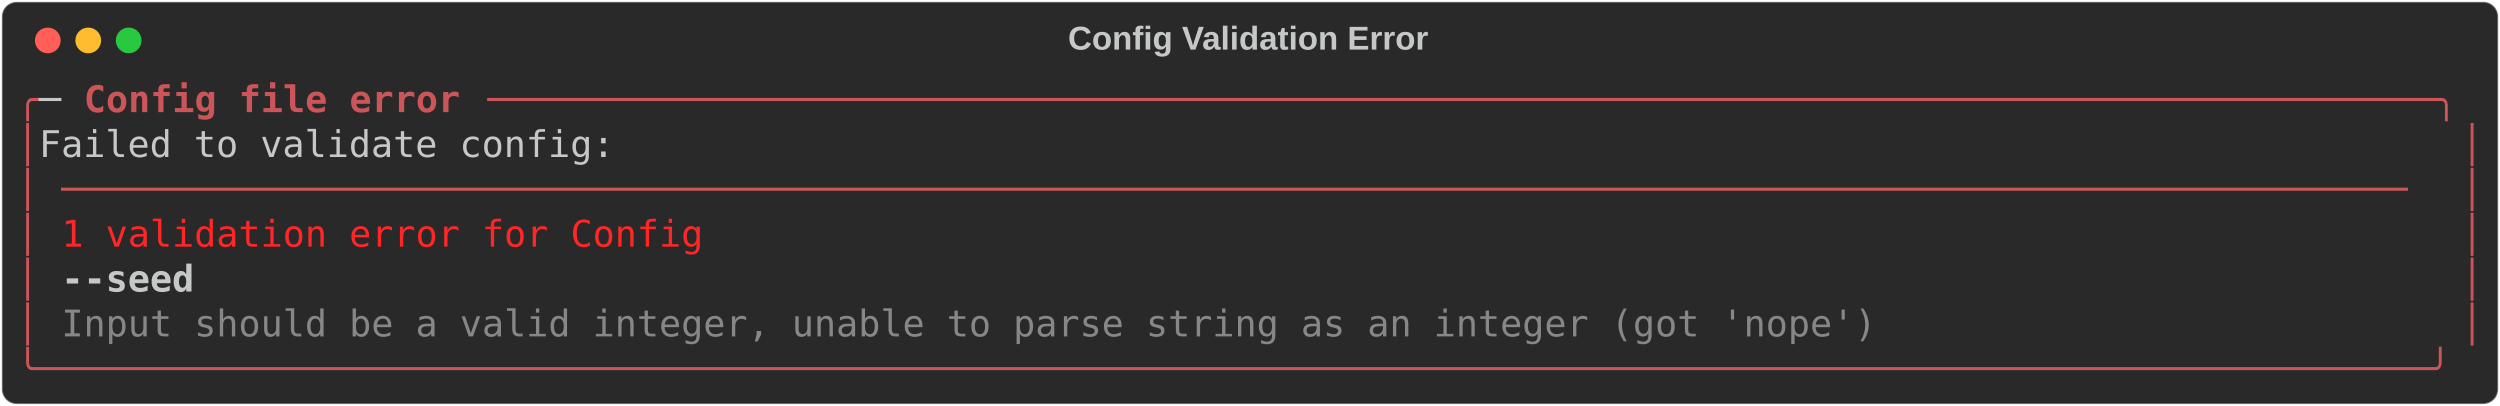
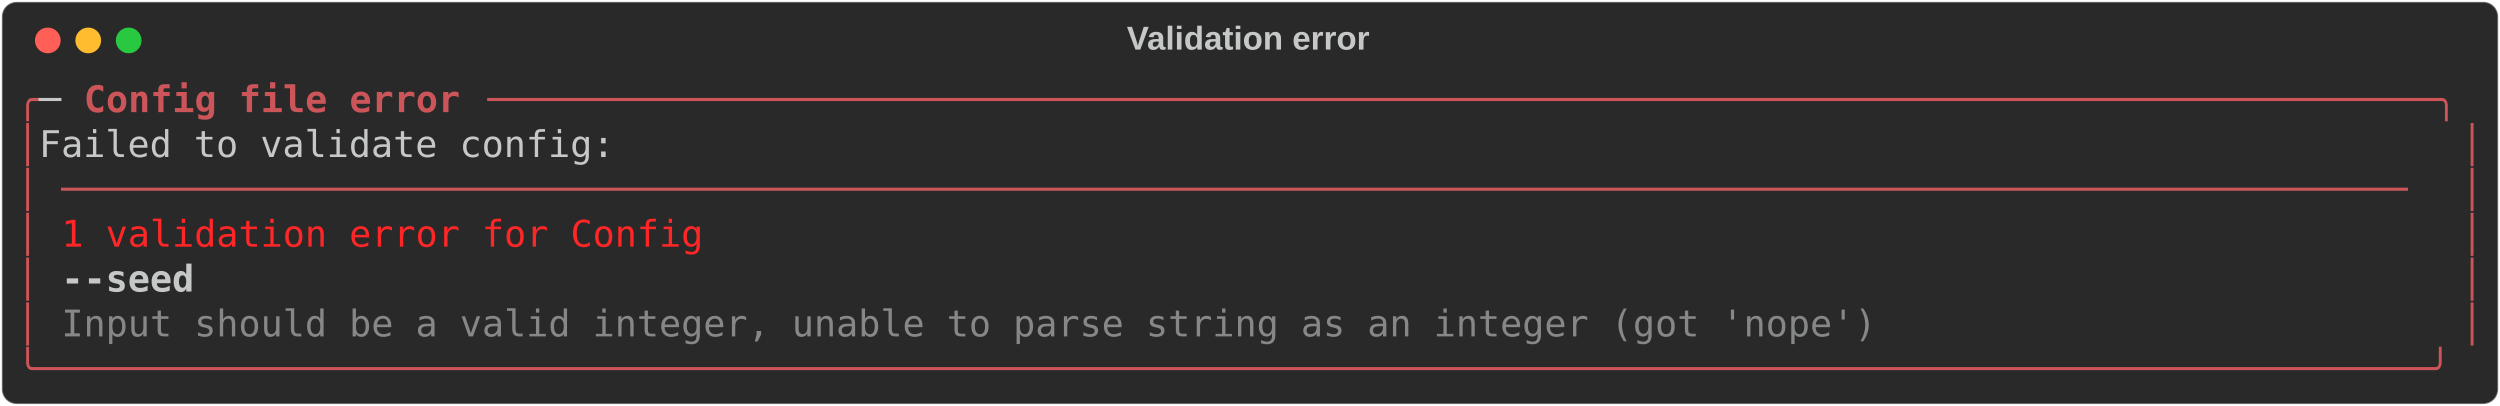
<svg xmlns="http://www.w3.org/2000/svg" class="rich-terminal" viewBox="0 0 1360 220.8">
  <style>

    @font-face {
        font-family: "Fira Code";
        src: local("FiraCode-Regular"),
                url("https://cdnjs.cloudflare.com/ajax/libs/firacode/6.2.0/woff2/FiraCode-Regular.woff2") format("woff2"),
                url("https://cdnjs.cloudflare.com/ajax/libs/firacode/6.2.0/woff/FiraCode-Regular.woff") format("woff");
        font-style: normal;
        font-weight: 400;
    }
    @font-face {
        font-family: "Fira Code";
        src: local("FiraCode-Bold"),
                url("https://cdnjs.cloudflare.com/ajax/libs/firacode/6.2.0/woff2/FiraCode-Bold.woff2") format("woff2"),
                url("https://cdnjs.cloudflare.com/ajax/libs/firacode/6.2.0/woff/FiraCode-Bold.woff") format("woff");
        font-style: bold;
        font-weight: 700;
    }

-     .terminal-25346986-matrix {
+     .terminal-3004809556-matrix {
        font-family: Fira Code, monospace;
        font-size: 20px;
        line-height: 24.4px;
        font-variant-east-asian: full-width;
    }

-     .terminal-25346986-title {
+     .terminal-3004809556-title {
        font-size: 18px;
        font-weight: bold;
        font-family: arial;
    }

-     .terminal-25346986-r1 { fill: #cc555a }
- .terminal-25346986-r2 { fill: #c5c8c6 }
- .terminal-25346986-r3 { fill: #cc555a;font-weight: bold }
- .terminal-25346986-r4 { fill: #ff2627 }
- .terminal-25346986-r5 { fill: #c5c8c6;font-weight: bold }
- .terminal-25346986-r6 { fill: #868887 }
+     .terminal-3004809556-r1 { fill: #cc555a }
+ .terminal-3004809556-r2 { fill: #c5c8c6 }
+ .terminal-3004809556-r3 { fill: #cc555a;font-weight: bold }
+ .terminal-3004809556-r4 { fill: #ff2627 }
+ .terminal-3004809556-r5 { fill: #c5c8c6;font-weight: bold }
+ .terminal-3004809556-r6 { fill: #868887 }
    </style>
  <defs>
-     <clipPath id="terminal-25346986-clip-terminal">
+     <clipPath id="terminal-3004809556-clip-terminal">
      <rect x="0" y="0" width="1341.0" height="169.8" />
    </clipPath>
-     <clipPath id="terminal-25346986-line-0">
+     <clipPath id="terminal-3004809556-line-0">
      <rect x="0" y="1.5" width="1342" height="24.65" />
    </clipPath>
-     <clipPath id="terminal-25346986-line-1">
+     <clipPath id="terminal-3004809556-line-1">
      <rect x="0" y="25.9" width="1342" height="24.65" />
    </clipPath>
-     <clipPath id="terminal-25346986-line-2">
+     <clipPath id="terminal-3004809556-line-2">
      <rect x="0" y="50.3" width="1342" height="24.65" />
    </clipPath>
-     <clipPath id="terminal-25346986-line-3">
+     <clipPath id="terminal-3004809556-line-3">
      <rect x="0" y="74.7" width="1342" height="24.65" />
    </clipPath>
-     <clipPath id="terminal-25346986-line-4">
+     <clipPath id="terminal-3004809556-line-4">
      <rect x="0" y="99.1" width="1342" height="24.65" />
    </clipPath>
-     <clipPath id="terminal-25346986-line-5">
+     <clipPath id="terminal-3004809556-line-5">
      <rect x="0" y="123.5" width="1342" height="24.65" />
    </clipPath>
  </defs>
  <rect fill="#292929" stroke="rgba(255,255,255,0.35)" stroke-width="1" x="1" y="1" width="1358" height="218.8" rx="8" />
-   <text class="terminal-25346986-title" fill="#c5c8c6" text-anchor="middle" x="679" y="27">Config Validation Error</text>
+   <text class="terminal-3004809556-title" fill="#c5c8c6" text-anchor="middle" x="679" y="27">Validation error</text>
  <g transform="translate(26,22)">
    <circle cx="0" cy="0" r="7" fill="#ff5f57" />
    <circle cx="22" cy="0" r="7" fill="#febc2e" />
    <circle cx="44" cy="0" r="7" fill="#28c840" />
  </g>
-   <g transform="translate(9, 41)" clip-path="url(#terminal-25346986-clip-terminal)">
-     <g class="terminal-25346986-matrix">
-       <text class="terminal-25346986-r1" x="0" y="20" textLength="12.2" clip-path="url(#terminal-25346986-line-0)">╭</text>
-       <text class="terminal-25346986-r2" x="12.2" y="20" textLength="24.4" clip-path="url(#terminal-25346986-line-0)">─ </text>
-       <text class="terminal-25346986-r3" x="36.6" y="20" textLength="207.4" clip-path="url(#terminal-25346986-line-0)">Config file error</text>
-       <text class="terminal-25346986-r1" x="256.2" y="20" textLength="1085.8" clip-path="url(#terminal-25346986-line-0)">────────────────────────────────────────────────────────────────────────────────────────╮</text>
-       <text class="terminal-25346986-r2" x="1342" y="20" textLength="12.2" clip-path="url(#terminal-25346986-line-0)">
+   <g transform="translate(9, 41)" clip-path="url(#terminal-3004809556-clip-terminal)">
+     <g class="terminal-3004809556-matrix">
+       <text class="terminal-3004809556-r1" x="0" y="20" textLength="12.2" clip-path="url(#terminal-3004809556-line-0)">╭</text>
+       <text class="terminal-3004809556-r2" x="12.2" y="20" textLength="24.4" clip-path="url(#terminal-3004809556-line-0)">─ </text>
+       <text class="terminal-3004809556-r3" x="36.6" y="20" textLength="207.4" clip-path="url(#terminal-3004809556-line-0)">Config file error</text>
+       <text class="terminal-3004809556-r1" x="256.2" y="20" textLength="1085.8" clip-path="url(#terminal-3004809556-line-0)">────────────────────────────────────────────────────────────────────────────────────────╮</text>
+       <text class="terminal-3004809556-r2" x="1342" y="20" textLength="12.2" clip-path="url(#terminal-3004809556-line-0)">
</text>
-       <text class="terminal-25346986-r1" x="0" y="44.4" textLength="12.2" clip-path="url(#terminal-25346986-line-1)">│</text>
-       <text class="terminal-25346986-r2" x="12.2" y="44.4" textLength="1317.6" clip-path="url(#terminal-25346986-line-1)"> Failed to validate config:                                                                                 </text>
-       <text class="terminal-25346986-r1" x="1329.8" y="44.4" textLength="12.2" clip-path="url(#terminal-25346986-line-1)">│</text>
-       <text class="terminal-25346986-r2" x="1342" y="44.4" textLength="12.2" clip-path="url(#terminal-25346986-line-1)">
+       <text class="terminal-3004809556-r1" x="0" y="44.4" textLength="12.2" clip-path="url(#terminal-3004809556-line-1)">│</text>
+       <text class="terminal-3004809556-r2" x="12.2" y="44.4" textLength="1317.6" clip-path="url(#terminal-3004809556-line-1)"> Failed to validate config:                                                                                 </text>
+       <text class="terminal-3004809556-r1" x="1329.8" y="44.4" textLength="12.2" clip-path="url(#terminal-3004809556-line-1)">│</text>
+       <text class="terminal-3004809556-r2" x="1342" y="44.4" textLength="12.2" clip-path="url(#terminal-3004809556-line-1)">
</text>
-       <text class="terminal-25346986-r1" x="0" y="68.8" textLength="12.2" clip-path="url(#terminal-25346986-line-2)">│</text>
-       <text class="terminal-25346986-r1" x="24.4" y="68.8" textLength="1293.2" clip-path="url(#terminal-25346986-line-2)">──────────────────────────────────────────────────────────────────────────────────────────────────────────</text>
-       <text class="terminal-25346986-r1" x="1329.8" y="68.8" textLength="12.2" clip-path="url(#terminal-25346986-line-2)">│</text>
-       <text class="terminal-25346986-r2" x="1342" y="68.8" textLength="12.2" clip-path="url(#terminal-25346986-line-2)">
+       <text class="terminal-3004809556-r1" x="0" y="68.8" textLength="12.2" clip-path="url(#terminal-3004809556-line-2)">│</text>
+       <text class="terminal-3004809556-r1" x="24.4" y="68.8" textLength="1293.2" clip-path="url(#terminal-3004809556-line-2)">──────────────────────────────────────────────────────────────────────────────────────────────────────────</text>
+       <text class="terminal-3004809556-r1" x="1329.8" y="68.8" textLength="12.2" clip-path="url(#terminal-3004809556-line-2)">│</text>
+       <text class="terminal-3004809556-r2" x="1342" y="68.8" textLength="12.2" clip-path="url(#terminal-3004809556-line-2)">
</text>
-       <text class="terminal-25346986-r1" x="0" y="93.2" textLength="12.2" clip-path="url(#terminal-25346986-line-3)">│</text>
-       <text class="terminal-25346986-r4" x="24.4" y="93.2" textLength="353.8" clip-path="url(#terminal-25346986-line-3)">1 validation error for Config</text>
-       <text class="terminal-25346986-r1" x="1329.8" y="93.2" textLength="12.2" clip-path="url(#terminal-25346986-line-3)">│</text>
-       <text class="terminal-25346986-r2" x="1342" y="93.2" textLength="12.2" clip-path="url(#terminal-25346986-line-3)">
+       <text class="terminal-3004809556-r1" x="0" y="93.2" textLength="12.2" clip-path="url(#terminal-3004809556-line-3)">│</text>
+       <text class="terminal-3004809556-r4" x="24.4" y="93.2" textLength="353.8" clip-path="url(#terminal-3004809556-line-3)">1 validation error for Config</text>
+       <text class="terminal-3004809556-r1" x="1329.8" y="93.2" textLength="12.2" clip-path="url(#terminal-3004809556-line-3)">│</text>
+       <text class="terminal-3004809556-r2" x="1342" y="93.2" textLength="12.2" clip-path="url(#terminal-3004809556-line-3)">
</text>
-       <text class="terminal-25346986-r1" x="0" y="117.6" textLength="12.2" clip-path="url(#terminal-25346986-line-4)">│</text>
-       <text class="terminal-25346986-r5" x="24.4" y="117.6" textLength="73.2" clip-path="url(#terminal-25346986-line-4)">--seed</text>
-       <text class="terminal-25346986-r1" x="1329.8" y="117.6" textLength="12.2" clip-path="url(#terminal-25346986-line-4)">│</text>
-       <text class="terminal-25346986-r2" x="1342" y="117.6" textLength="12.2" clip-path="url(#terminal-25346986-line-4)">
+       <text class="terminal-3004809556-r1" x="0" y="117.6" textLength="12.2" clip-path="url(#terminal-3004809556-line-4)">│</text>
+       <text class="terminal-3004809556-r5" x="24.4" y="117.6" textLength="73.2" clip-path="url(#terminal-3004809556-line-4)">--seed</text>
+       <text class="terminal-3004809556-r1" x="1329.8" y="117.6" textLength="12.2" clip-path="url(#terminal-3004809556-line-4)">│</text>
+       <text class="terminal-3004809556-r2" x="1342" y="117.6" textLength="12.2" clip-path="url(#terminal-3004809556-line-4)">
</text>
-       <text class="terminal-25346986-r1" x="0" y="142" textLength="12.2" clip-path="url(#terminal-25346986-line-5)">│</text>
-       <text class="terminal-25346986-r6" x="24.4" y="142" textLength="1000.4" clip-path="url(#terminal-25346986-line-5)">Input should be a valid integer, unable to parse string as an integer (got 'nope')</text>
-       <text class="terminal-25346986-r1" x="1329.8" y="142" textLength="12.2" clip-path="url(#terminal-25346986-line-5)">│</text>
-       <text class="terminal-25346986-r2" x="1342" y="142" textLength="12.2" clip-path="url(#terminal-25346986-line-5)">
+       <text class="terminal-3004809556-r1" x="0" y="142" textLength="12.2" clip-path="url(#terminal-3004809556-line-5)">│</text>
+       <text class="terminal-3004809556-r6" x="24.4" y="142" textLength="1000.4" clip-path="url(#terminal-3004809556-line-5)">Input should be a valid integer, unable to parse string as an integer (got 'nope')</text>
+       <text class="terminal-3004809556-r1" x="1329.8" y="142" textLength="12.2" clip-path="url(#terminal-3004809556-line-5)">│</text>
+       <text class="terminal-3004809556-r2" x="1342" y="142" textLength="12.2" clip-path="url(#terminal-3004809556-line-5)">
</text>
-       <text class="terminal-25346986-r1" x="0" y="166.4" textLength="1342" clip-path="url(#terminal-25346986-line-6)">╰────────────────────────────────────────────────────────────────────────────────────────────────────────────╯</text>
-       <text class="terminal-25346986-r2" x="1342" y="166.4" textLength="12.2" clip-path="url(#terminal-25346986-line-6)">
+       <text class="terminal-3004809556-r1" x="0" y="166.4" textLength="1342" clip-path="url(#terminal-3004809556-line-6)">╰────────────────────────────────────────────────────────────────────────────────────────────────────────────╯</text>
+       <text class="terminal-3004809556-r2" x="1342" y="166.4" textLength="12.2" clip-path="url(#terminal-3004809556-line-6)">
</text>
    </g>
  </g>
</svg>
